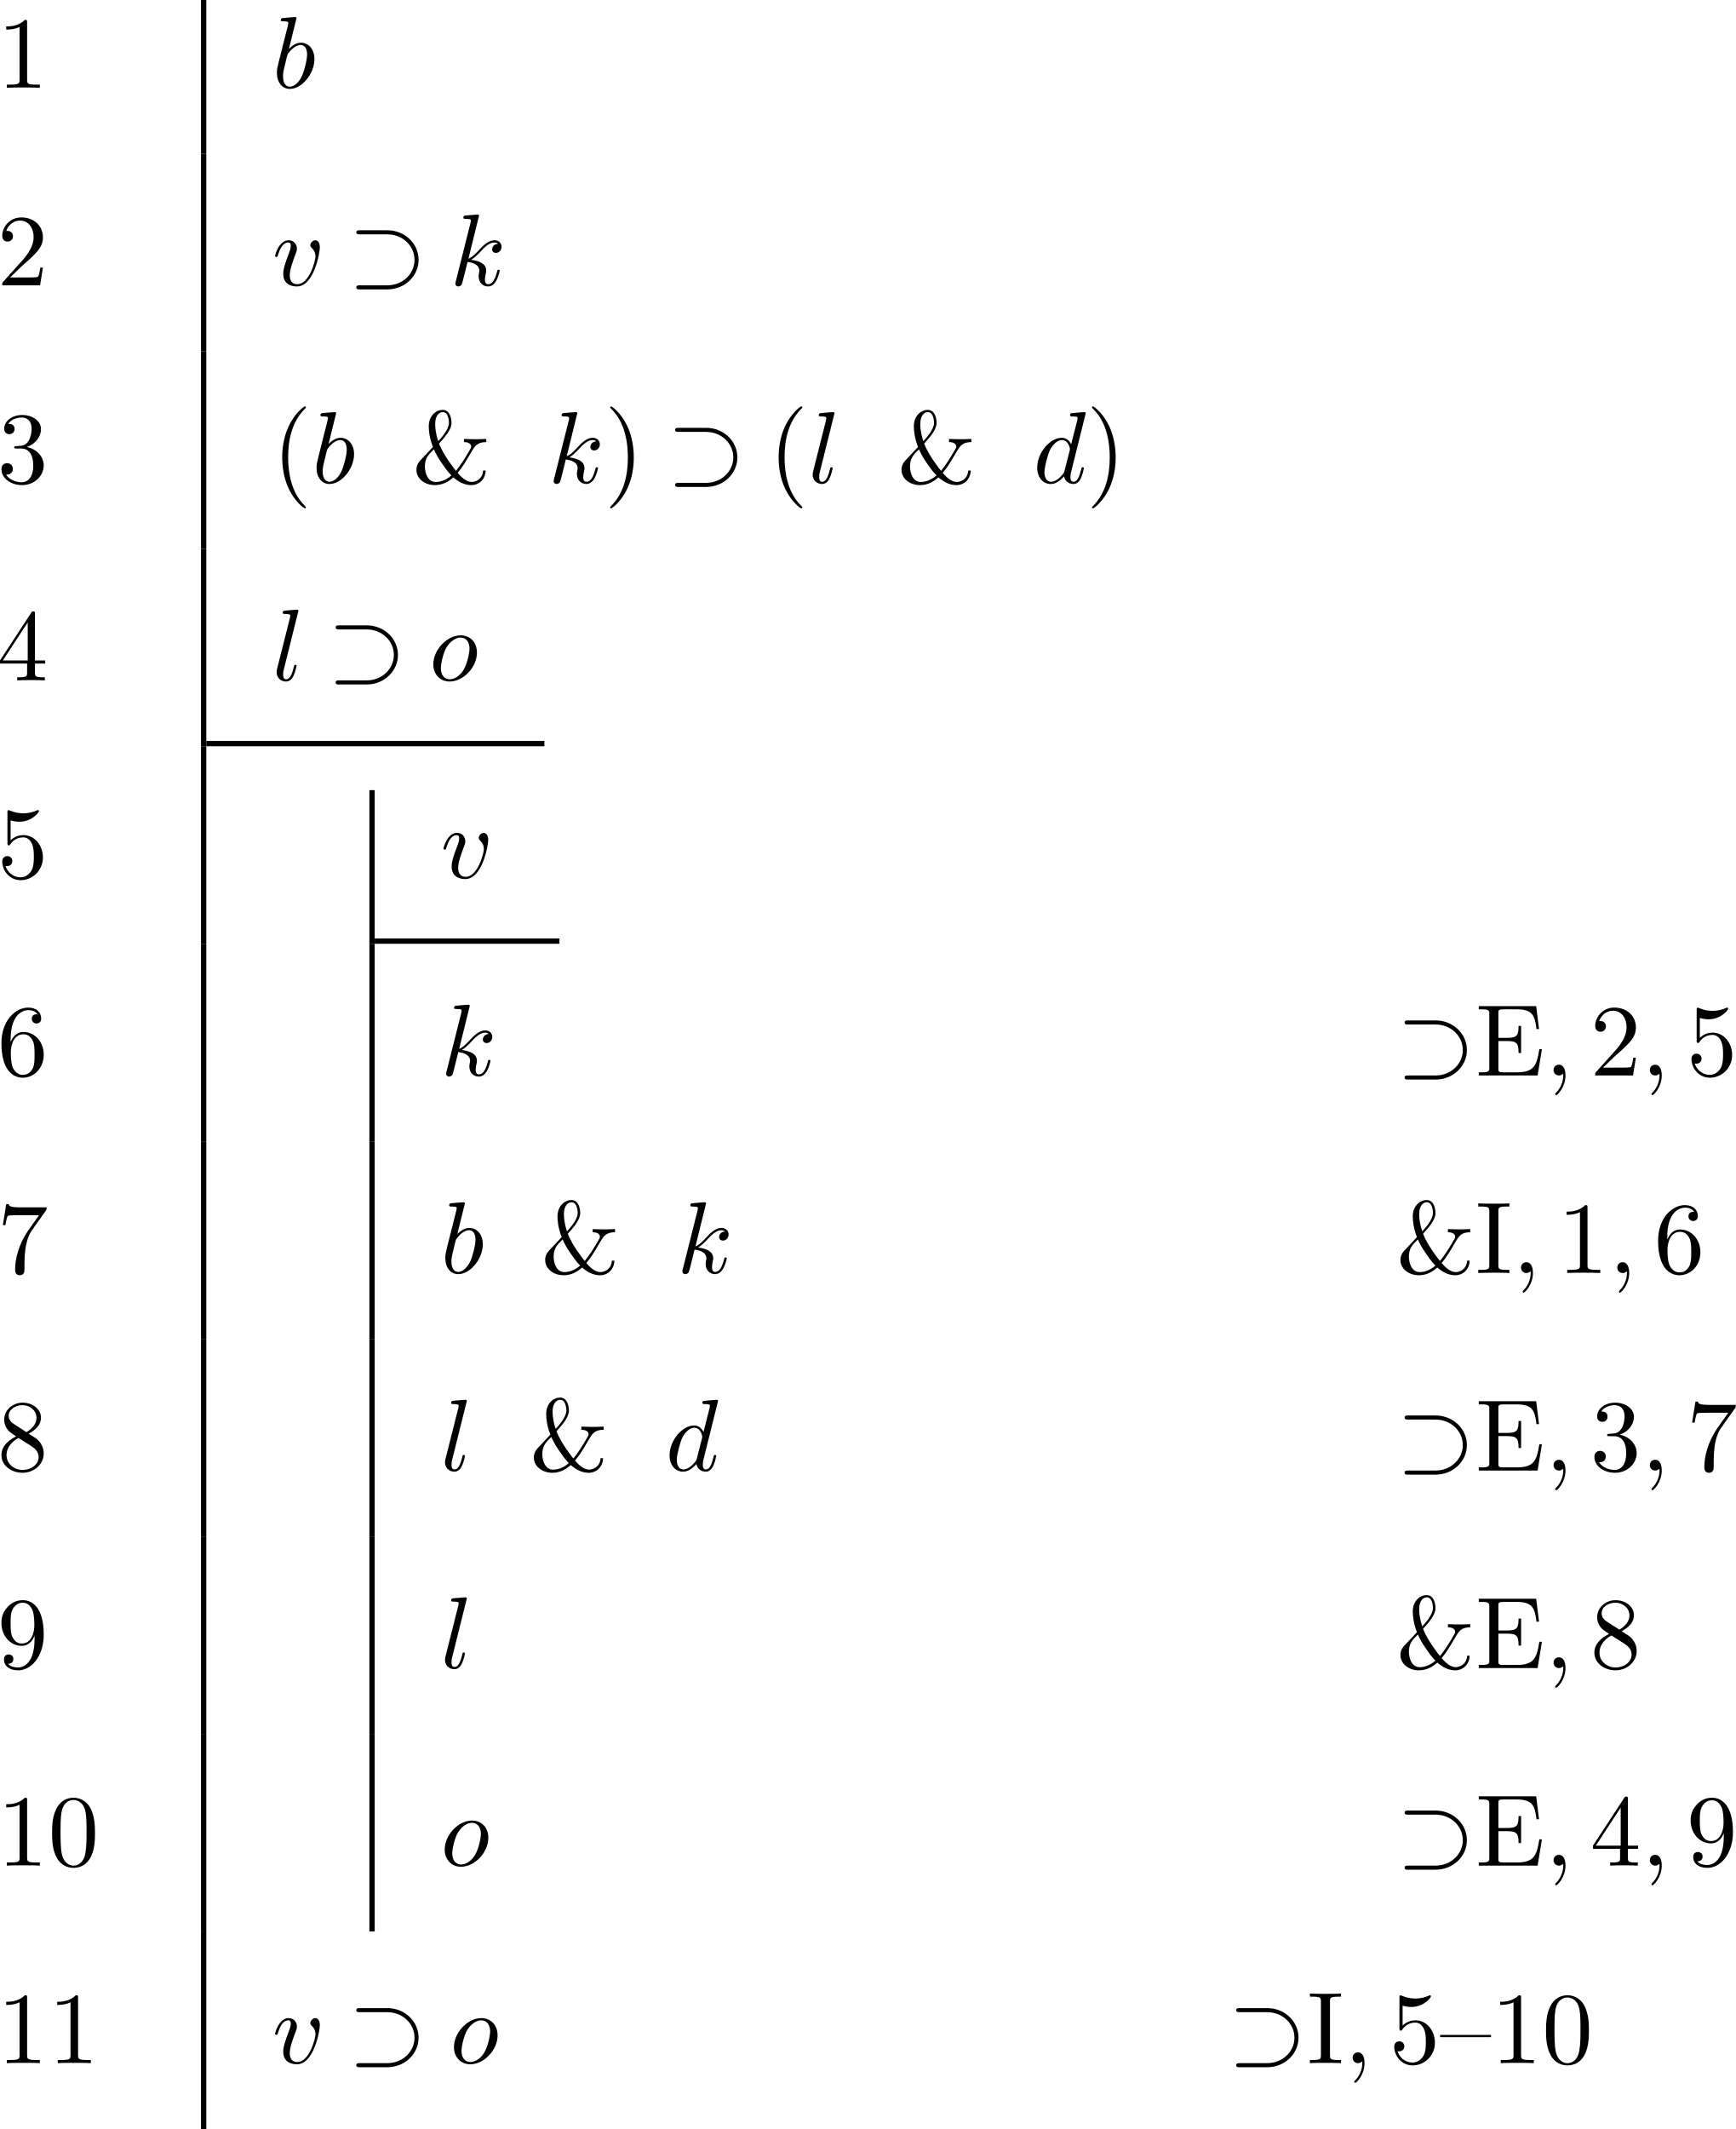
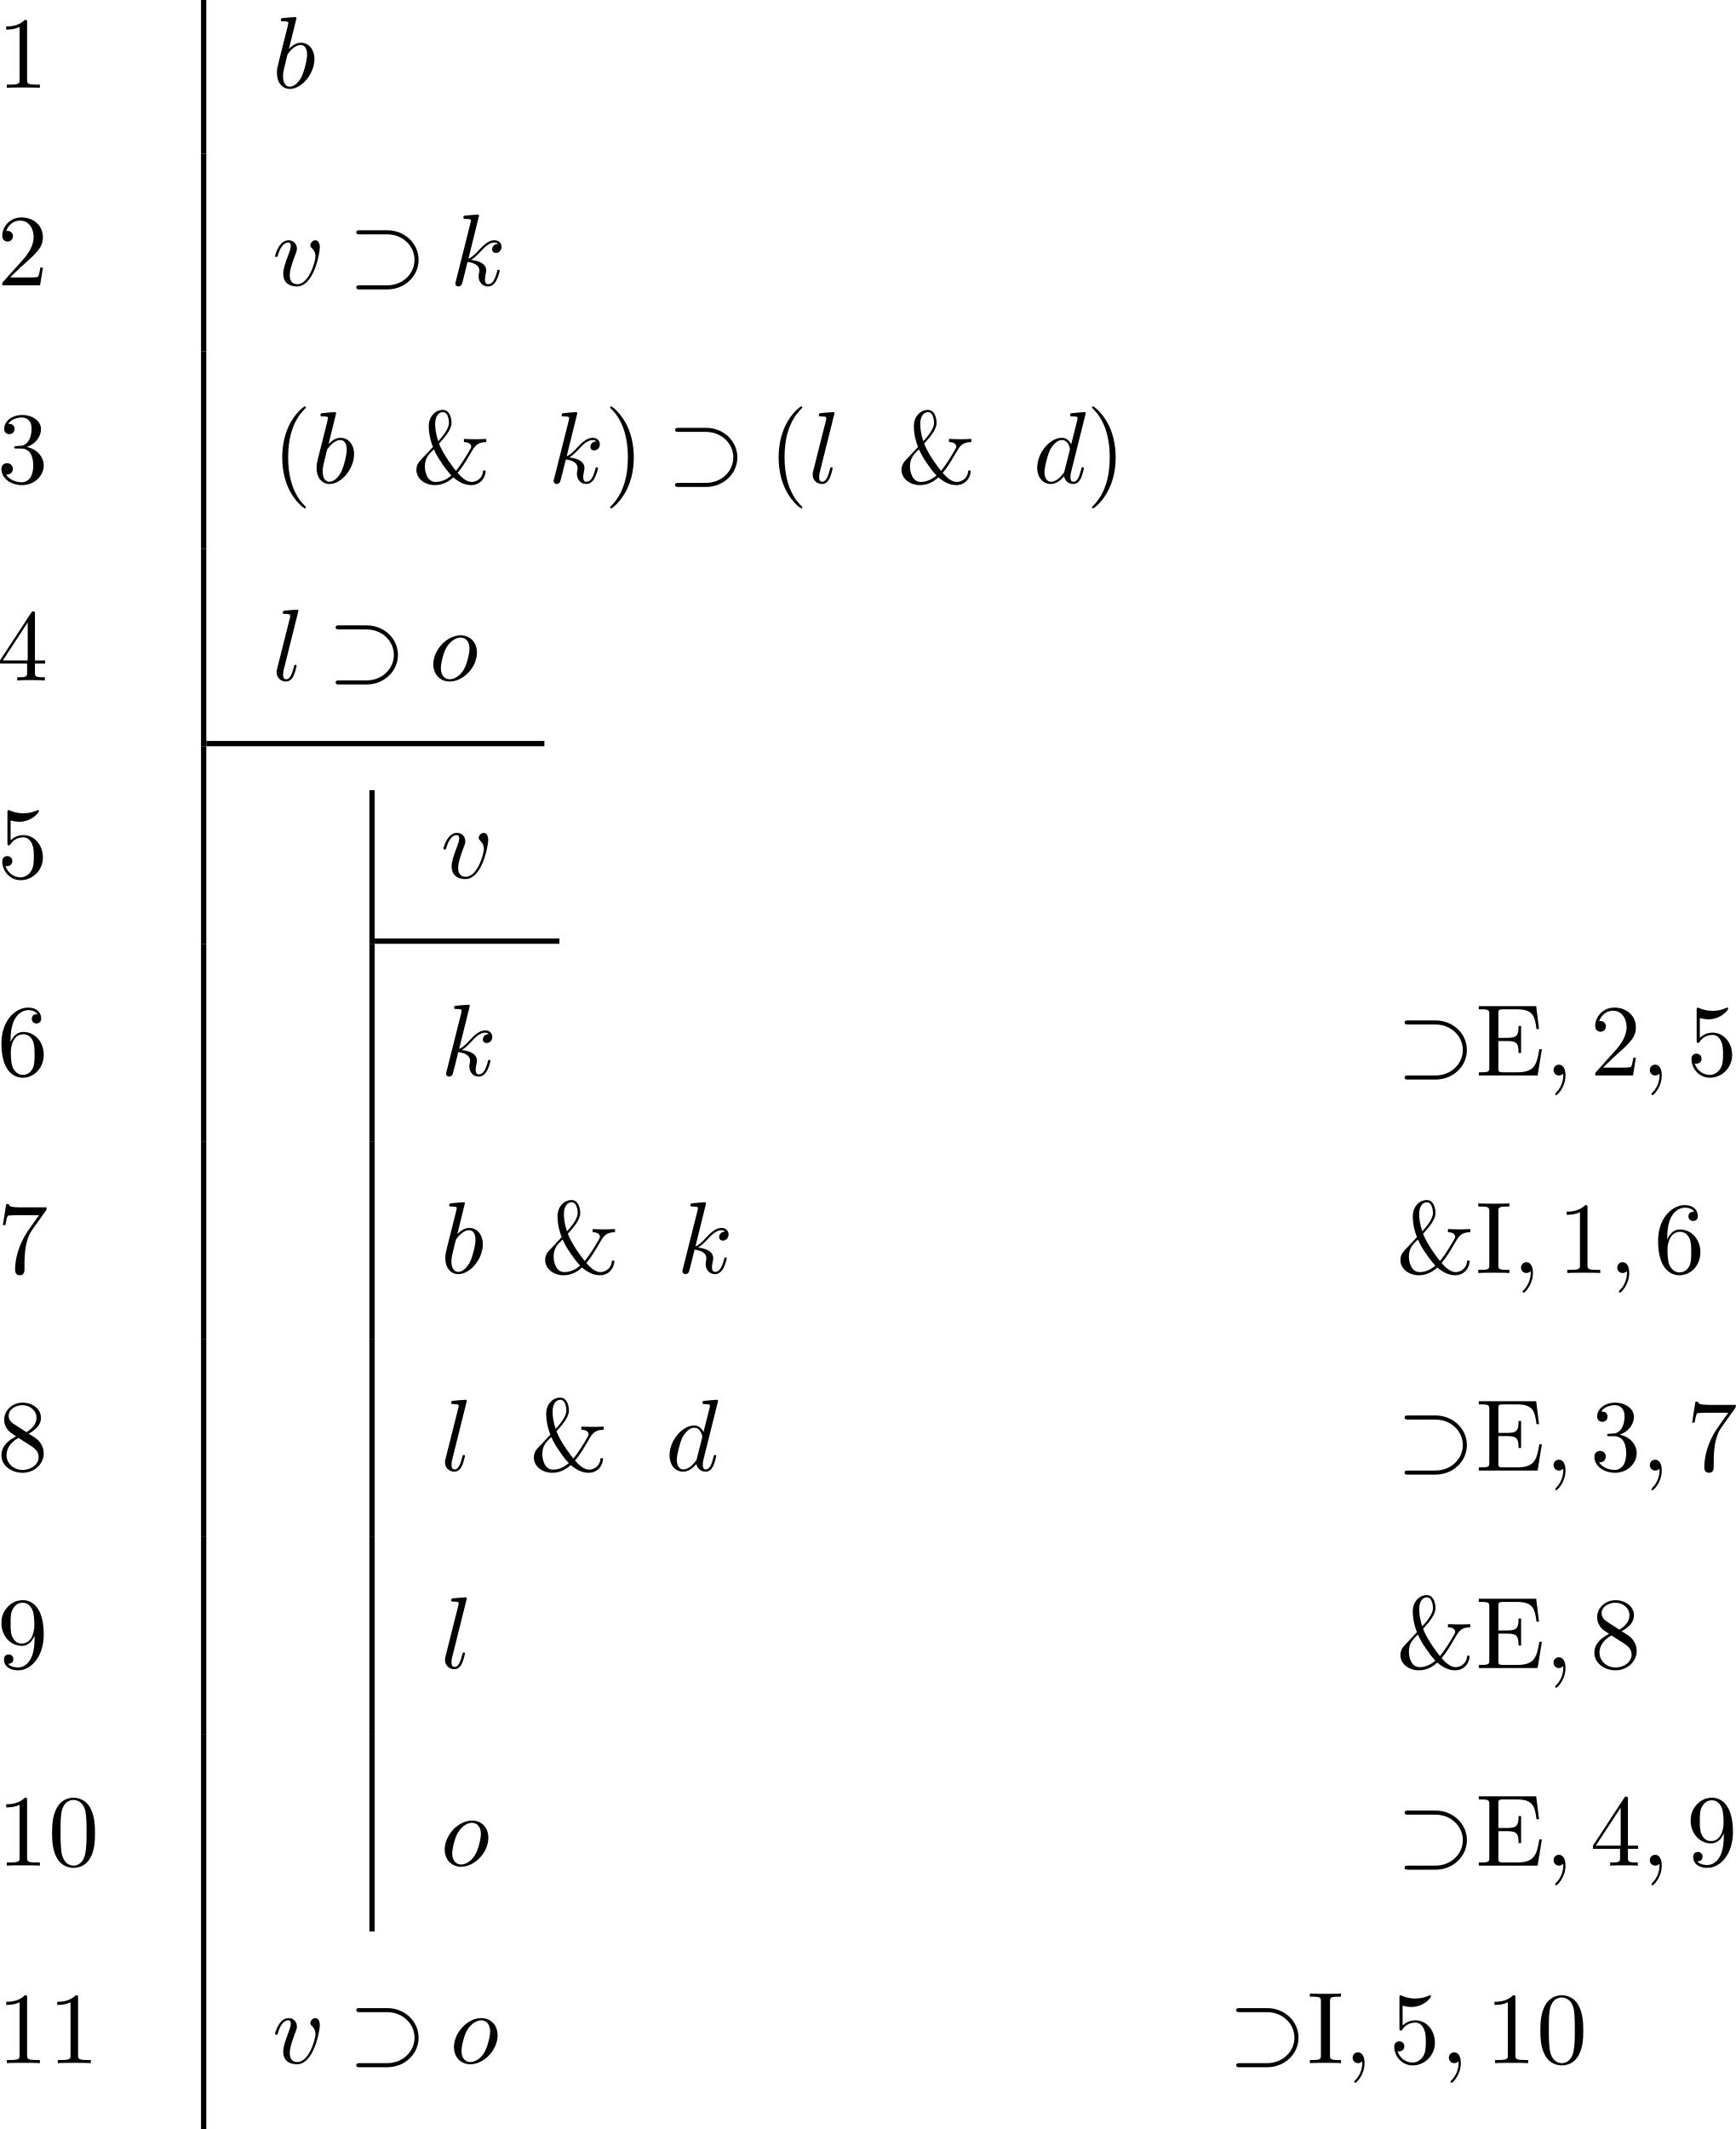
<svg xmlns="http://www.w3.org/2000/svg" xmlns:xlink="http://www.w3.org/1999/xlink" version="1.1" fill="currentColor" class="ae-svg" style="width:16.889em;height:auto" viewBox="145.547 -55.348 185.775 227.802">
  <defs>
    <path id="dutch-book-lecture-form-repaired-nd-g0-27" d="M4.2-5.455C5.902-5.455 7.135-4.189 7.135-2.727S5.902 0 4.2 0H1.287C1.102 0 .905 0 .905 .218S1.102 .436 1.287 .436H4.222C6.087 .436 7.571-.982 7.571-2.727S6.087-5.891 4.222-5.891H1.287C1.102-5.891 .905-5.891 .905-5.673S1.102-5.455 1.287-5.455H4.2Z" />
    <path id="dutch-book-lecture-form-repaired-nd-g1-59" d="M2.215-.011C2.215-.731 1.942-1.156 1.516-1.156C1.156-1.156 .938-.884 .938-.578C.938-.284 1.156 0 1.516 0C1.647 0 1.789-.044 1.898-.142C1.931-.164 1.942-.175 1.953-.175S1.975-.164 1.975-.011C1.975 .796 1.593 1.451 1.233 1.811C1.113 1.931 1.113 1.953 1.113 1.985C1.113 2.062 1.167 2.105 1.222 2.105C1.342 2.105 2.215 1.265 2.215-.011Z" />
    <path id="dutch-book-lecture-form-repaired-nd-g1-98" d="M2.607-7.451C2.607-7.462 2.607-7.571 2.465-7.571C2.215-7.571 1.418-7.484 1.135-7.462C1.047-7.451 .927-7.44 .927-7.244C.927-7.113 1.025-7.113 1.189-7.113C1.713-7.113 1.735-7.036 1.735-6.927C1.735-6.851 1.636-6.48 1.582-6.251L.687-2.695C.556-2.149 .513-1.975 .513-1.593C.513-.556 1.091 .12 1.898 .12C3.185 .12 4.527-1.505 4.527-3.076C4.527-4.069 3.949-4.822 3.076-4.822C2.575-4.822 2.127-4.505 1.8-4.167L2.607-7.451ZM1.582-3.327C1.647-3.567 1.647-3.589 1.745-3.709C2.28-4.418 2.771-4.582 3.055-4.582C3.447-4.582 3.742-4.255 3.742-3.556C3.742-2.913 3.382-1.658 3.185-1.244C2.825-.513 2.324-.12 1.898-.12C1.527-.12 1.167-.415 1.167-1.222C1.167-1.429 1.167-1.636 1.342-2.324L1.582-3.327Z" />
    <path id="dutch-book-lecture-form-repaired-nd-g1-100" d="M5.629-7.451C5.629-7.462 5.629-7.571 5.487-7.571C5.324-7.571 4.287-7.473 4.102-7.451C4.015-7.44 3.949-7.385 3.949-7.244C3.949-7.113 4.047-7.113 4.211-7.113C4.735-7.113 4.756-7.036 4.756-6.927L4.724-6.709L4.069-4.124C3.873-4.527 3.556-4.822 3.065-4.822C1.789-4.822 .436-3.218 .436-1.625C.436-.6 1.036 .12 1.887 .12C2.105 .12 2.651 .076 3.305-.698C3.393-.24 3.775 .12 4.298 .12C4.68 .12 4.931-.131 5.105-.48C5.291-.873 5.433-1.538 5.433-1.56C5.433-1.669 5.335-1.669 5.302-1.669C5.193-1.669 5.182-1.625 5.149-1.473C4.964-.764 4.767-.12 4.32-.12C4.025-.12 3.993-.404 3.993-.622C3.993-.884 4.015-.96 4.058-1.145L5.629-7.451ZM3.36-1.298C3.305-1.102 3.305-1.08 3.142-.895C2.662-.295 2.215-.12 1.909-.12C1.364-.12 1.211-.72 1.211-1.145C1.211-1.691 1.56-3.033 1.811-3.535C2.149-4.178 2.64-4.582 3.076-4.582C3.785-4.582 3.938-3.687 3.938-3.622S3.916-3.491 3.905-3.436L3.36-1.298Z" />
    <path id="dutch-book-lecture-form-repaired-nd-g1-107" d="M3.131-7.451C3.131-7.462 3.131-7.571 2.989-7.571C2.738-7.571 1.942-7.484 1.658-7.462C1.571-7.451 1.451-7.44 1.451-7.244C1.451-7.113 1.549-7.113 1.713-7.113C2.236-7.113 2.258-7.036 2.258-6.927L2.225-6.709L.644-.425C.6-.273 .6-.251 .6-.185C.6 .065 .818 .12 .916 .12C1.058 .12 1.222 .022 1.287-.109C1.342-.207 1.833-2.225 1.898-2.498C2.269-2.465 3.164-2.291 3.164-1.571C3.164-1.495 3.164-1.451 3.131-1.342C3.109-1.211 3.087-1.08 3.087-.96C3.087-.316 3.524 .12 4.091 .12C4.418 .12 4.713-.055 4.953-.458C5.225-.938 5.345-1.538 5.345-1.56C5.345-1.669 5.247-1.669 5.215-1.669C5.105-1.669 5.095-1.625 5.062-1.473C4.844-.676 4.593-.12 4.113-.12C3.905-.12 3.764-.24 3.764-.633C3.764-.818 3.807-1.069 3.851-1.244C3.895-1.429 3.895-1.473 3.895-1.582C3.895-2.291 3.207-2.607 2.28-2.727C2.618-2.924 2.967-3.273 3.218-3.535C3.742-4.113 4.244-4.582 4.778-4.582C4.844-4.582 4.855-4.582 4.876-4.571C5.007-4.549 5.018-4.549 5.105-4.484C5.127-4.473 5.127-4.462 5.149-4.44C4.625-4.407 4.527-3.982 4.527-3.851C4.527-3.676 4.647-3.469 4.942-3.469C5.225-3.469 5.542-3.709 5.542-4.135C5.542-4.462 5.291-4.822 4.8-4.822C4.495-4.822 3.993-4.735 3.207-3.862C2.836-3.447 2.411-3.011 1.996-2.847L3.131-7.451Z" />
    <path id="dutch-book-lecture-form-repaired-nd-g1-108" d="M2.815-7.451C2.815-7.462 2.815-7.571 2.673-7.571C2.422-7.571 1.625-7.484 1.342-7.462C1.255-7.451 1.135-7.44 1.135-7.233C1.135-7.113 1.244-7.113 1.407-7.113C1.931-7.113 1.942-7.015 1.942-6.927L1.909-6.709L.535-1.255C.502-1.135 .48-1.058 .48-.884C.48-.262 .96 .12 1.473 .12C1.833 .12 2.105-.098 2.291-.491C2.487-.905 2.618-1.538 2.618-1.56C2.618-1.669 2.52-1.669 2.487-1.669C2.378-1.669 2.367-1.625 2.335-1.473C2.149-.764 1.942-.12 1.505-.12C1.178-.12 1.178-.469 1.178-.622C1.178-.884 1.189-.938 1.244-1.145L2.815-7.451Z" />
    <path id="dutch-book-lecture-form-repaired-nd-g1-111" d="M5.116-2.978C5.116-4.113 4.353-4.822 3.371-4.822C1.909-4.822 .447-3.273 .447-1.724C.447-.644 1.178 .12 2.193 .12C3.644 .12 5.116-1.385 5.116-2.978ZM2.204-.12C1.735-.12 1.255-.458 1.255-1.309C1.255-1.844 1.538-3.022 1.887-3.578C2.433-4.418 3.055-4.582 3.36-4.582C3.993-4.582 4.32-4.058 4.32-3.404C4.32-2.978 4.102-1.833 3.687-1.124C3.305-.491 2.705-.12 2.204-.12Z" />
    <path id="dutch-book-lecture-form-repaired-nd-g1-118" d="M5.105-4.058C5.105-4.647 4.822-4.822 4.625-4.822C4.353-4.822 4.091-4.538 4.091-4.298C4.091-4.156 4.145-4.091 4.265-3.971C4.495-3.753 4.636-3.469 4.636-3.076C4.636-2.618 3.971-.12 2.695-.12C2.138-.12 1.887-.502 1.887-1.069C1.887-1.68 2.182-2.476 2.52-3.382C2.596-3.567 2.651-3.72 2.651-3.927C2.651-4.418 2.302-4.822 1.756-4.822C.731-4.822 .316-3.24 .316-3.142C.316-3.033 .425-3.033 .447-3.033C.556-3.033 .567-3.055 .622-3.229C.938-4.331 1.407-4.582 1.724-4.582C1.811-4.582 1.996-4.582 1.996-4.233C1.996-3.96 1.887-3.665 1.811-3.469C1.331-2.204 1.189-1.702 1.189-1.233C1.189-.055 2.149 .12 2.651 .12C4.484 .12 5.105-3.491 5.105-4.058Z" />
    <path id="dutch-book-lecture-form-repaired-nd-g2-38" d="M7.593-1.32C7.56-.458 6.862-.098 6.371-.098C5.782-.098 5.215-.655 4.865-1.069C5.367-1.647 5.804-2.389 6.305-3.251C6.731-3.971 6.96-4.353 7.931-4.364V-4.702C7.527-4.68 6.938-4.669 6.873-4.669C6.753-4.669 5.836-4.68 5.542-4.702V-4.364C6.044-4.364 6.316-4.156 6.316-3.884C6.316-3.775 6.262-3.698 6.251-3.665C5.651-2.607 5.16-1.865 4.691-1.287C4.549-1.451 3.36-2.945 2.88-4.2C3.469-4.855 4.211-5.684 4.211-6.404C4.211-6.905 4.036-7.811 3.262-7.811C2.585-7.811 1.778-7.211 1.778-6.055C1.778-5.596 1.844-4.811 2.225-3.84L1.233-2.782C.742-2.28 .458-1.985 .458-1.396C.458-.447 1.353 .24 2.433 .24C3.36 .24 4.004-.229 4.407-.589C5.16 .065 5.804 .24 6.327 .24C7.156 .24 7.844-.382 7.865-1.32H7.593ZM2.793-4.462C2.498-5.335 2.465-5.967 2.465-6.305C2.465-7.222 2.902-7.571 3.284-7.571C3.938-7.571 3.938-6.436 3.938-6.415C3.938-5.695 3.055-4.745 2.793-4.462ZM2.324-3.589C2.564-3.076 2.727-2.749 3.196-2.073C3.404-1.767 3.796-1.2 4.2-.796C3.502-.175 2.825-.098 2.52-.098C1.615-.098 1.364-1.156 1.364-1.745C1.364-2.629 1.735-3.022 2.324-3.589Z" />
    <path id="dutch-book-lecture-form-repaired-nd-g2-40" d="M3.611 2.618C3.611 2.585 3.611 2.564 3.425 2.378C2.062 1.004 1.713-1.058 1.713-2.727C1.713-4.625 2.127-6.524 3.469-7.887C3.611-8.018 3.611-8.04 3.611-8.073C3.611-8.149 3.567-8.182 3.502-8.182C3.393-8.182 2.411-7.44 1.767-6.055C1.211-4.855 1.08-3.644 1.08-2.727C1.08-1.876 1.2-.556 1.8 .676C2.455 2.018 3.393 2.727 3.502 2.727C3.567 2.727 3.611 2.695 3.611 2.618Z" />
    <path id="dutch-book-lecture-form-repaired-nd-g2-41" d="M3.153-2.727C3.153-3.578 3.033-4.898 2.433-6.131C1.778-7.473 .84-8.182 .731-8.182C.665-8.182 .622-8.138 .622-8.073C.622-8.04 .622-8.018 .829-7.822C1.898-6.742 2.52-5.007 2.52-2.727C2.52-.862 2.116 1.058 .764 2.433C.622 2.564 .622 2.585 .622 2.618C.622 2.684 .665 2.727 .731 2.727C.84 2.727 1.822 1.985 2.465 .6C3.022-.6 3.153-1.811 3.153-2.727Z" />
    <path id="dutch-book-lecture-form-repaired-nd-g2-48" d="M5.018-3.491C5.018-4.364 4.964-5.236 4.582-6.044C4.08-7.091 3.185-7.265 2.727-7.265C2.073-7.265 1.276-6.982 .829-5.967C.48-5.215 .425-4.364 .425-3.491C.425-2.673 .469-1.691 .916-.862C1.385 .022 2.182 .24 2.716 .24C3.305 .24 4.135 .011 4.615-1.025C4.964-1.778 5.018-2.629 5.018-3.491ZM2.716 0C2.291 0 1.647-.273 1.451-1.32C1.331-1.975 1.331-2.978 1.331-3.622C1.331-4.32 1.331-5.04 1.418-5.629C1.625-6.927 2.444-7.025 2.716-7.025C3.076-7.025 3.796-6.829 4.004-5.749C4.113-5.138 4.113-4.309 4.113-3.622C4.113-2.804 4.113-2.062 3.993-1.364C3.829-.327 3.207 0 2.716 0Z" />
    <path id="dutch-book-lecture-form-repaired-nd-g2-49" d="M3.207-6.982C3.207-7.244 3.207-7.265 2.956-7.265C2.28-6.567 1.32-6.567 .971-6.567V-6.229C1.189-6.229 1.833-6.229 2.4-6.513V-.862C2.4-.469 2.367-.338 1.385-.338H1.036V0C1.418-.033 2.367-.033 2.804-.033S4.189-.033 4.571 0V-.338H4.222C3.24-.338 3.207-.458 3.207-.862V-6.982Z" />
    <path id="dutch-book-lecture-form-repaired-nd-g2-50" d="M1.385-.84L2.542-1.964C4.244-3.469 4.898-4.058 4.898-5.149C4.898-6.393 3.916-7.265 2.585-7.265C1.353-7.265 .545-6.262 .545-5.291C.545-4.68 1.091-4.68 1.124-4.68C1.309-4.68 1.691-4.811 1.691-5.258C1.691-5.542 1.495-5.825 1.113-5.825C1.025-5.825 1.004-5.825 .971-5.815C1.222-6.524 1.811-6.927 2.444-6.927C3.436-6.927 3.905-6.044 3.905-5.149C3.905-4.276 3.36-3.415 2.76-2.738L.665-.404C.545-.284 .545-.262 .545 0H4.593L4.898-1.898H4.625C4.571-1.571 4.495-1.091 4.385-.927C4.309-.84 3.589-.84 3.349-.84H1.385Z" />
    <path id="dutch-book-lecture-form-repaired-nd-g2-51" d="M3.164-3.84C4.058-4.135 4.691-4.898 4.691-5.76C4.691-6.655 3.731-7.265 2.684-7.265C1.582-7.265 .753-6.611 .753-5.782C.753-5.422 .993-5.215 1.309-5.215C1.647-5.215 1.865-5.455 1.865-5.771C1.865-6.316 1.353-6.316 1.189-6.316C1.527-6.851 2.247-6.993 2.64-6.993C3.087-6.993 3.687-6.753 3.687-5.771C3.687-5.64 3.665-5.007 3.382-4.527C3.055-4.004 2.684-3.971 2.411-3.96C2.324-3.949 2.062-3.927 1.985-3.927C1.898-3.916 1.822-3.905 1.822-3.796C1.822-3.676 1.898-3.676 2.084-3.676H2.564C3.458-3.676 3.862-2.935 3.862-1.865C3.862-.382 3.109-.065 2.629-.065C2.16-.065 1.342-.251 .96-.895C1.342-.84 1.68-1.08 1.68-1.495C1.68-1.887 1.385-2.105 1.069-2.105C.807-2.105 .458-1.953 .458-1.473C.458-.48 1.473 .24 2.662 .24C3.993 .24 4.985-.753 4.985-1.865C4.985-2.76 4.298-3.611 3.164-3.84Z" />
    <path id="dutch-book-lecture-form-repaired-nd-g2-52" d="M3.207-1.8V-.851C3.207-.458 3.185-.338 2.378-.338H2.149V0C2.596-.033 3.164-.033 3.622-.033S4.658-.033 5.105 0V-.338H4.876C4.069-.338 4.047-.458 4.047-.851V-1.8H5.138V-2.138H4.047V-7.102C4.047-7.32 4.047-7.385 3.873-7.385C3.775-7.385 3.742-7.385 3.655-7.255L.305-2.138V-1.8H3.207ZM3.273-2.138H.611L3.273-6.207V-2.138Z" />
    <path id="dutch-book-lecture-form-repaired-nd-g2-53" d="M4.898-2.193C4.898-3.491 4.004-4.582 2.825-4.582C2.302-4.582 1.833-4.407 1.44-4.025V-6.153C1.658-6.087 2.018-6.011 2.367-6.011C3.709-6.011 4.473-7.004 4.473-7.145C4.473-7.211 4.44-7.265 4.364-7.265C4.353-7.265 4.331-7.265 4.276-7.233C4.058-7.135 3.524-6.916 2.793-6.916C2.356-6.916 1.855-6.993 1.342-7.222C1.255-7.255 1.233-7.255 1.211-7.255C1.102-7.255 1.102-7.167 1.102-6.993V-3.764C1.102-3.567 1.102-3.48 1.255-3.48C1.331-3.48 1.353-3.513 1.396-3.578C1.516-3.753 1.92-4.342 2.804-4.342C3.371-4.342 3.644-3.84 3.731-3.644C3.905-3.24 3.927-2.815 3.927-2.269C3.927-1.887 3.927-1.233 3.665-.775C3.404-.349 3-.065 2.498-.065C1.702-.065 1.08-.644 .895-1.287C.927-1.276 .96-1.265 1.08-1.265C1.44-1.265 1.625-1.538 1.625-1.8S1.44-2.335 1.08-2.335C.927-2.335 .545-2.258 .545-1.756C.545-.818 1.298 .24 2.52 .24C3.785 .24 4.898-.807 4.898-2.193Z" />
    <path id="dutch-book-lecture-form-repaired-nd-g2-54" d="M1.44-3.578V-3.84C1.44-6.6 2.793-6.993 3.349-6.993C3.611-6.993 4.069-6.927 4.309-6.556C4.145-6.556 3.709-6.556 3.709-6.065C3.709-5.727 3.971-5.564 4.211-5.564C4.385-5.564 4.713-5.662 4.713-6.087C4.713-6.742 4.233-7.265 3.327-7.265C1.931-7.265 .458-5.858 .458-3.447C.458-.535 1.724 .24 2.738 .24C3.949 .24 4.985-.785 4.985-2.225C4.985-3.611 4.015-4.658 2.804-4.658C2.062-4.658 1.658-4.102 1.44-3.578ZM2.738-.065C2.051-.065 1.724-.72 1.658-.884C1.462-1.396 1.462-2.269 1.462-2.465C1.462-3.316 1.811-4.407 2.793-4.407C2.967-4.407 3.469-4.407 3.807-3.731C4.004-3.327 4.004-2.771 4.004-2.236C4.004-1.713 4.004-1.167 3.818-.775C3.491-.12 2.989-.065 2.738-.065Z" />
    <path id="dutch-book-lecture-form-repaired-nd-g2-55" d="M5.193-6.644C5.291-6.775 5.291-6.796 5.291-7.025H2.64C1.309-7.025 1.287-7.167 1.244-7.375H.971L.611-5.127H.884C.916-5.302 1.015-5.989 1.156-6.12C1.233-6.185 2.084-6.185 2.225-6.185H4.484C4.364-6.011 3.502-4.822 3.262-4.462C2.28-2.989 1.92-1.473 1.92-.36C1.92-.251 1.92 .24 2.422 .24S2.924-.251 2.924-.36V-.916C2.924-1.516 2.956-2.116 3.044-2.705C3.087-2.956 3.24-3.895 3.72-4.571L5.193-6.644Z" />
    <path id="dutch-book-lecture-form-repaired-nd-g2-56" d="M1.778-4.985C1.276-5.313 1.233-5.684 1.233-5.869C1.233-6.535 1.942-6.993 2.716-6.993C3.513-6.993 4.211-6.425 4.211-5.64C4.211-5.018 3.785-4.495 3.131-4.113L1.778-4.985ZM3.371-3.949C4.156-4.353 4.691-4.92 4.691-5.64C4.691-6.644 3.72-7.265 2.727-7.265C1.636-7.265 .753-6.458 .753-5.444C.753-5.247 .775-4.756 1.233-4.244C1.353-4.113 1.756-3.84 2.029-3.655C1.396-3.338 .458-2.727 .458-1.647C.458-.491 1.571 .24 2.716 .24C3.949 .24 4.985-.665 4.985-1.833C4.985-2.225 4.865-2.716 4.451-3.175C4.244-3.404 4.069-3.513 3.371-3.949ZM2.28-3.491L3.622-2.64C3.927-2.433 4.44-2.105 4.44-1.44C4.44-.633 3.622-.065 2.727-.065C1.789-.065 1.004-.742 1.004-1.647C1.004-2.28 1.353-2.978 2.28-3.491Z" />
    <path id="dutch-book-lecture-form-repaired-nd-g2-57" d="M4.004-3.469V-3.12C4.004-.567 2.869-.065 2.236-.065C2.051-.065 1.462-.087 1.167-.458C1.647-.458 1.735-.775 1.735-.96C1.735-1.298 1.473-1.462 1.233-1.462C1.058-1.462 .731-1.364 .731-.938C.731-.207 1.32 .24 2.247 .24C3.655 .24 4.985-1.244 4.985-3.589C4.985-6.524 3.731-7.265 2.76-7.265C2.16-7.265 1.625-7.069 1.156-6.578C.709-6.087 .458-5.629 .458-4.811C.458-3.447 1.418-2.378 2.64-2.378C3.305-2.378 3.753-2.836 4.004-3.469ZM2.651-2.629C2.476-2.629 1.975-2.629 1.636-3.316C1.44-3.72 1.44-4.265 1.44-4.8C1.44-5.389 1.44-5.902 1.669-6.305C1.964-6.851 2.378-6.993 2.76-6.993C3.262-6.993 3.622-6.622 3.807-6.131C3.938-5.782 3.982-5.095 3.982-4.593C3.982-3.687 3.611-2.629 2.651-2.629Z" />
    <path id="dutch-book-lecture-form-repaired-nd-g2-69" d="M1.484-.851C1.484-.458 1.462-.338 .622-.338H.36V0H6.655L7.113-2.815H6.84C6.567-1.135 6.316-.338 4.44-.338H2.989C2.476-.338 2.455-.415 2.455-.775V-3.687H3.436C4.495-3.687 4.615-3.338 4.615-2.411H4.887V-5.302H4.615C4.615-4.364 4.495-4.025 3.436-4.025H2.455V-6.644C2.455-7.004 2.476-7.08 2.989-7.08H4.396C6.065-7.08 6.36-6.48 6.535-4.964H6.807L6.502-7.418H.36V-7.08H.622C1.462-7.08 1.484-6.96 1.484-6.567V-.851Z" />
    <path id="dutch-book-lecture-form-repaired-nd-g2-73" d="M2.455-6.6C2.455-6.993 2.487-7.113 3.349-7.113H3.633V-7.451C3.251-7.418 2.389-7.418 1.975-7.418C1.549-7.418 .687-7.418 .305-7.451V-7.113H.589C1.451-7.113 1.484-6.993 1.484-6.6V-.851C1.484-.458 1.451-.338 .589-.338H.305V0C.687-.033 1.549-.033 1.964-.033C2.389-.033 3.251-.033 3.633 0V-.338H3.349C2.487-.338 2.455-.458 2.455-.851V-6.6Z" />
-     <path id="dutch-book-lecture-form-repaired-nd-g2-123" d="M5.444-2.782V-3.022H0V-2.782H5.444Z" />
  </defs>
  <g id="dutch-book-lecture-form-repaired-nd-page1">
    <use x="145.242" y="-45.954" xlink:href="#dutch-book-lecture-form-repaired-nd-g2-49" />
    <rect x="167.06" y="-55.348" height="16.439" width=".567" />
    <use x="174.672" y="-45.954" xlink:href="#dutch-book-lecture-form-repaired-nd-g1-98" />
    <use x="145.242" y="-24.818" xlink:href="#dutch-book-lecture-form-repaired-nd-g2-50" />
    <rect x="167.06" y="-38.909" height="21.136" width=".567" />
    <use x="174.672" y="-24.818" xlink:href="#dutch-book-lecture-form-repaired-nd-g1-118" />
    <use x="182.776" y="-24.818" xlink:href="#dutch-book-lecture-form-repaired-nd-g0-27" />
    <use x="193.685" y="-24.818" xlink:href="#dutch-book-lecture-form-repaired-nd-g1-107" />
    <use x="145.242" y="-3.681" xlink:href="#dutch-book-lecture-form-repaired-nd-g2-51" />
    <rect x="167.06" y="-17.772" height="21.136" width=".567" />
    <use x="174.672" y="-3.681" xlink:href="#dutch-book-lecture-form-repaired-nd-g2-40" />
    <use x="178.915" y="-3.681" xlink:href="#dutch-book-lecture-form-repaired-nd-g1-98" />
    <use x="189.657" y="-3.681" xlink:href="#dutch-book-lecture-form-repaired-nd-g2-38" />
    <use x="204.203" y="-3.681" xlink:href="#dutch-book-lecture-form-repaired-nd-g1-107" />
    <use x="210.225" y="-3.681" xlink:href="#dutch-book-lecture-form-repaired-nd-g2-41" />
    <use x="216.892" y="-3.681" xlink:href="#dutch-book-lecture-form-repaired-nd-g0-27" />
    <use x="227.801" y="-3.681" xlink:href="#dutch-book-lecture-form-repaired-nd-g2-40" />
    <use x="232.043" y="-3.681" xlink:href="#dutch-book-lecture-form-repaired-nd-g1-108" />
    <use x="241.574" y="-3.681" xlink:href="#dutch-book-lecture-form-repaired-nd-g2-38" />
    <use x="256.119" y="-3.681" xlink:href="#dutch-book-lecture-form-repaired-nd-g1-100" />
    <use x="261.797" y="-3.681" xlink:href="#dutch-book-lecture-form-repaired-nd-g2-41" />
    <use x="145.242" y="17.455" xlink:href="#dutch-book-lecture-form-repaired-nd-g2-52" />
    <rect x="167.06" y="3.364" height="21.136" width=".567" />
    <rect x="167.627" y="23.933" height=".567" width="36.182" />
    <use x="174.672" y="17.455" xlink:href="#dutch-book-lecture-form-repaired-nd-g1-108" />
    <use x="180.566" y="17.455" xlink:href="#dutch-book-lecture-form-repaired-nd-g0-27" />
    <use x="191.475" y="17.455" xlink:href="#dutch-book-lecture-form-repaired-nd-g1-111" />
    <use x="145.242" y="38.591" xlink:href="#dutch-book-lecture-form-repaired-nd-g2-53" />
    <rect x="167.06" y="24.5" height="21.136" width=".567" />
    <rect x="185.082" y="29.197" height="16.439" width=".567" />
    <rect x="185.648" y="45.07" height=".567" width="19.77" />
    <use x="192.694" y="38.591" xlink:href="#dutch-book-lecture-form-repaired-nd-g1-118" />
    <use x="145.242" y="59.728" xlink:href="#dutch-book-lecture-form-repaired-nd-g2-54" />
    <rect x="167.06" y="45.637" height="21.136" width=".567" />
    <rect x="185.082" y="45.637" height="21.136" width=".567" />
    <use x="192.694" y="59.728" xlink:href="#dutch-book-lecture-form-repaired-nd-g1-107" />
    <use x="294.97" y="59.728" xlink:href="#dutch-book-lecture-form-repaired-nd-g0-27" />
    <use x="303.455" y="59.728" xlink:href="#dutch-book-lecture-form-repaired-nd-g2-69" />
    <use x="310.879" y="59.728" xlink:href="#dutch-book-lecture-form-repaired-nd-g1-59" />
    <use x="315.728" y="59.728" xlink:href="#dutch-book-lecture-form-repaired-nd-g2-50" />
    <use x="321.182" y="59.728" xlink:href="#dutch-book-lecture-form-repaired-nd-g1-59" />
    <use x="326.031" y="59.728" xlink:href="#dutch-book-lecture-form-repaired-nd-g2-53" />
    <use x="145.242" y="80.864" xlink:href="#dutch-book-lecture-form-repaired-nd-g2-55" />
    <rect x="167.06" y="66.773" height="21.136" width=".567" />
    <rect x="185.082" y="66.773" height="21.136" width=".567" />
    <use x="192.694" y="80.864" xlink:href="#dutch-book-lecture-form-repaired-nd-g1-98" />
    <use x="203.436" y="80.864" xlink:href="#dutch-book-lecture-form-repaired-nd-g2-38" />
    <use x="217.982" y="80.864" xlink:href="#dutch-book-lecture-form-repaired-nd-g1-107" />
    <use x="294.97" y="80.864" xlink:href="#dutch-book-lecture-form-repaired-nd-g2-38" />
    <use x="303.455" y="80.864" xlink:href="#dutch-book-lecture-form-repaired-nd-g2-73" />
    <use x="307.395" y="80.864" xlink:href="#dutch-book-lecture-form-repaired-nd-g1-59" />
    <use x="312.243" y="80.864" xlink:href="#dutch-book-lecture-form-repaired-nd-g2-49" />
    <use x="317.698" y="80.864" xlink:href="#dutch-book-lecture-form-repaired-nd-g1-59" />
    <use x="322.546" y="80.864" xlink:href="#dutch-book-lecture-form-repaired-nd-g2-54" />
    <use x="145.242" y="102" xlink:href="#dutch-book-lecture-form-repaired-nd-g2-56" />
    <rect x="167.06" y="87.909" height="21.136" width=".567" />
    <rect x="185.082" y="87.909" height="21.136" width=".567" />
    <use x="192.694" y="102" xlink:href="#dutch-book-lecture-form-repaired-nd-g1-108" />
    <use x="202.224" y="102" xlink:href="#dutch-book-lecture-form-repaired-nd-g2-38" />
    <use x="216.77" y="102" xlink:href="#dutch-book-lecture-form-repaired-nd-g1-100" />
    <use x="294.97" y="102" xlink:href="#dutch-book-lecture-form-repaired-nd-g0-27" />
    <use x="303.455" y="102" xlink:href="#dutch-book-lecture-form-repaired-nd-g2-69" />
    <use x="310.879" y="102" xlink:href="#dutch-book-lecture-form-repaired-nd-g1-59" />
    <use x="315.728" y="102" xlink:href="#dutch-book-lecture-form-repaired-nd-g2-51" />
    <use x="321.182" y="102" xlink:href="#dutch-book-lecture-form-repaired-nd-g1-59" />
    <use x="326.031" y="102" xlink:href="#dutch-book-lecture-form-repaired-nd-g2-55" />
    <use x="145.242" y="123.136" xlink:href="#dutch-book-lecture-form-repaired-nd-g2-57" />
    <rect x="167.06" y="109.046" height="21.136" width=".567" />
    <rect x="185.082" y="109.046" height="21.136" width=".567" />
    <use x="192.694" y="123.136" xlink:href="#dutch-book-lecture-form-repaired-nd-g1-108" />
    <use x="294.97" y="123.136" xlink:href="#dutch-book-lecture-form-repaired-nd-g2-38" />
    <use x="303.455" y="123.136" xlink:href="#dutch-book-lecture-form-repaired-nd-g2-69" />
    <use x="310.879" y="123.136" xlink:href="#dutch-book-lecture-form-repaired-nd-g1-59" />
    <use x="315.728" y="123.136" xlink:href="#dutch-book-lecture-form-repaired-nd-g2-56" />
    <use x="145.242" y="144.273" xlink:href="#dutch-book-lecture-form-repaired-nd-g2-49" />
    <use x="150.696" y="144.273" xlink:href="#dutch-book-lecture-form-repaired-nd-g2-48" />
    <rect x="167.06" y="130.182" height="21.136" width=".567" />
    <rect x="185.082" y="130.182" height="21.136" width=".567" />
    <use x="192.694" y="144.273" xlink:href="#dutch-book-lecture-form-repaired-nd-g1-111" />
    <use x="294.97" y="144.273" xlink:href="#dutch-book-lecture-form-repaired-nd-g0-27" />
    <use x="303.455" y="144.273" xlink:href="#dutch-book-lecture-form-repaired-nd-g2-69" />
    <use x="310.879" y="144.273" xlink:href="#dutch-book-lecture-form-repaired-nd-g1-59" />
    <use x="315.728" y="144.273" xlink:href="#dutch-book-lecture-form-repaired-nd-g2-52" />
    <use x="321.182" y="144.273" xlink:href="#dutch-book-lecture-form-repaired-nd-g1-59" />
    <use x="326.031" y="144.273" xlink:href="#dutch-book-lecture-form-repaired-nd-g2-57" />
    <use x="145.242" y="165.409" xlink:href="#dutch-book-lecture-form-repaired-nd-g2-49" />
    <use x="150.696" y="165.409" xlink:href="#dutch-book-lecture-form-repaired-nd-g2-49" />
    <rect x="167.06" y="151.318" height="21.136" width=".567" />
    <use x="174.672" y="165.409" xlink:href="#dutch-book-lecture-form-repaired-nd-g1-118" />
    <use x="182.776" y="165.409" xlink:href="#dutch-book-lecture-form-repaired-nd-g0-27" />
    <use x="193.685" y="165.409" xlink:href="#dutch-book-lecture-form-repaired-nd-g1-111" />
    <use x="276.949" y="165.409" xlink:href="#dutch-book-lecture-form-repaired-nd-g0-27" />
    <use x="285.434" y="165.409" xlink:href="#dutch-book-lecture-form-repaired-nd-g2-73" />
    <use x="289.373" y="165.409" xlink:href="#dutch-book-lecture-form-repaired-nd-g1-59" />
    <use x="294.221" y="165.409" xlink:href="#dutch-book-lecture-form-repaired-nd-g2-53" />
-     <use x="299.676" y="165.409" xlink:href="#dutch-book-lecture-form-repaired-nd-g2-123" />
-     <use x="305.131" y="165.409" xlink:href="#dutch-book-lecture-form-repaired-nd-g2-49" />
-     <use x="310.585" y="165.409" xlink:href="#dutch-book-lecture-form-repaired-nd-g2-48" />
+     <use x="299.676" y="165.409" xlink:href="#dutch-book-lecture-form-repaired-nd-g1-59" />
+     <use x="304.524" y="165.409" xlink:href="#dutch-book-lecture-form-repaired-nd-g2-49" />
+     <use x="309.979" y="165.409" xlink:href="#dutch-book-lecture-form-repaired-nd-g2-48" />
  </g>
</svg>
